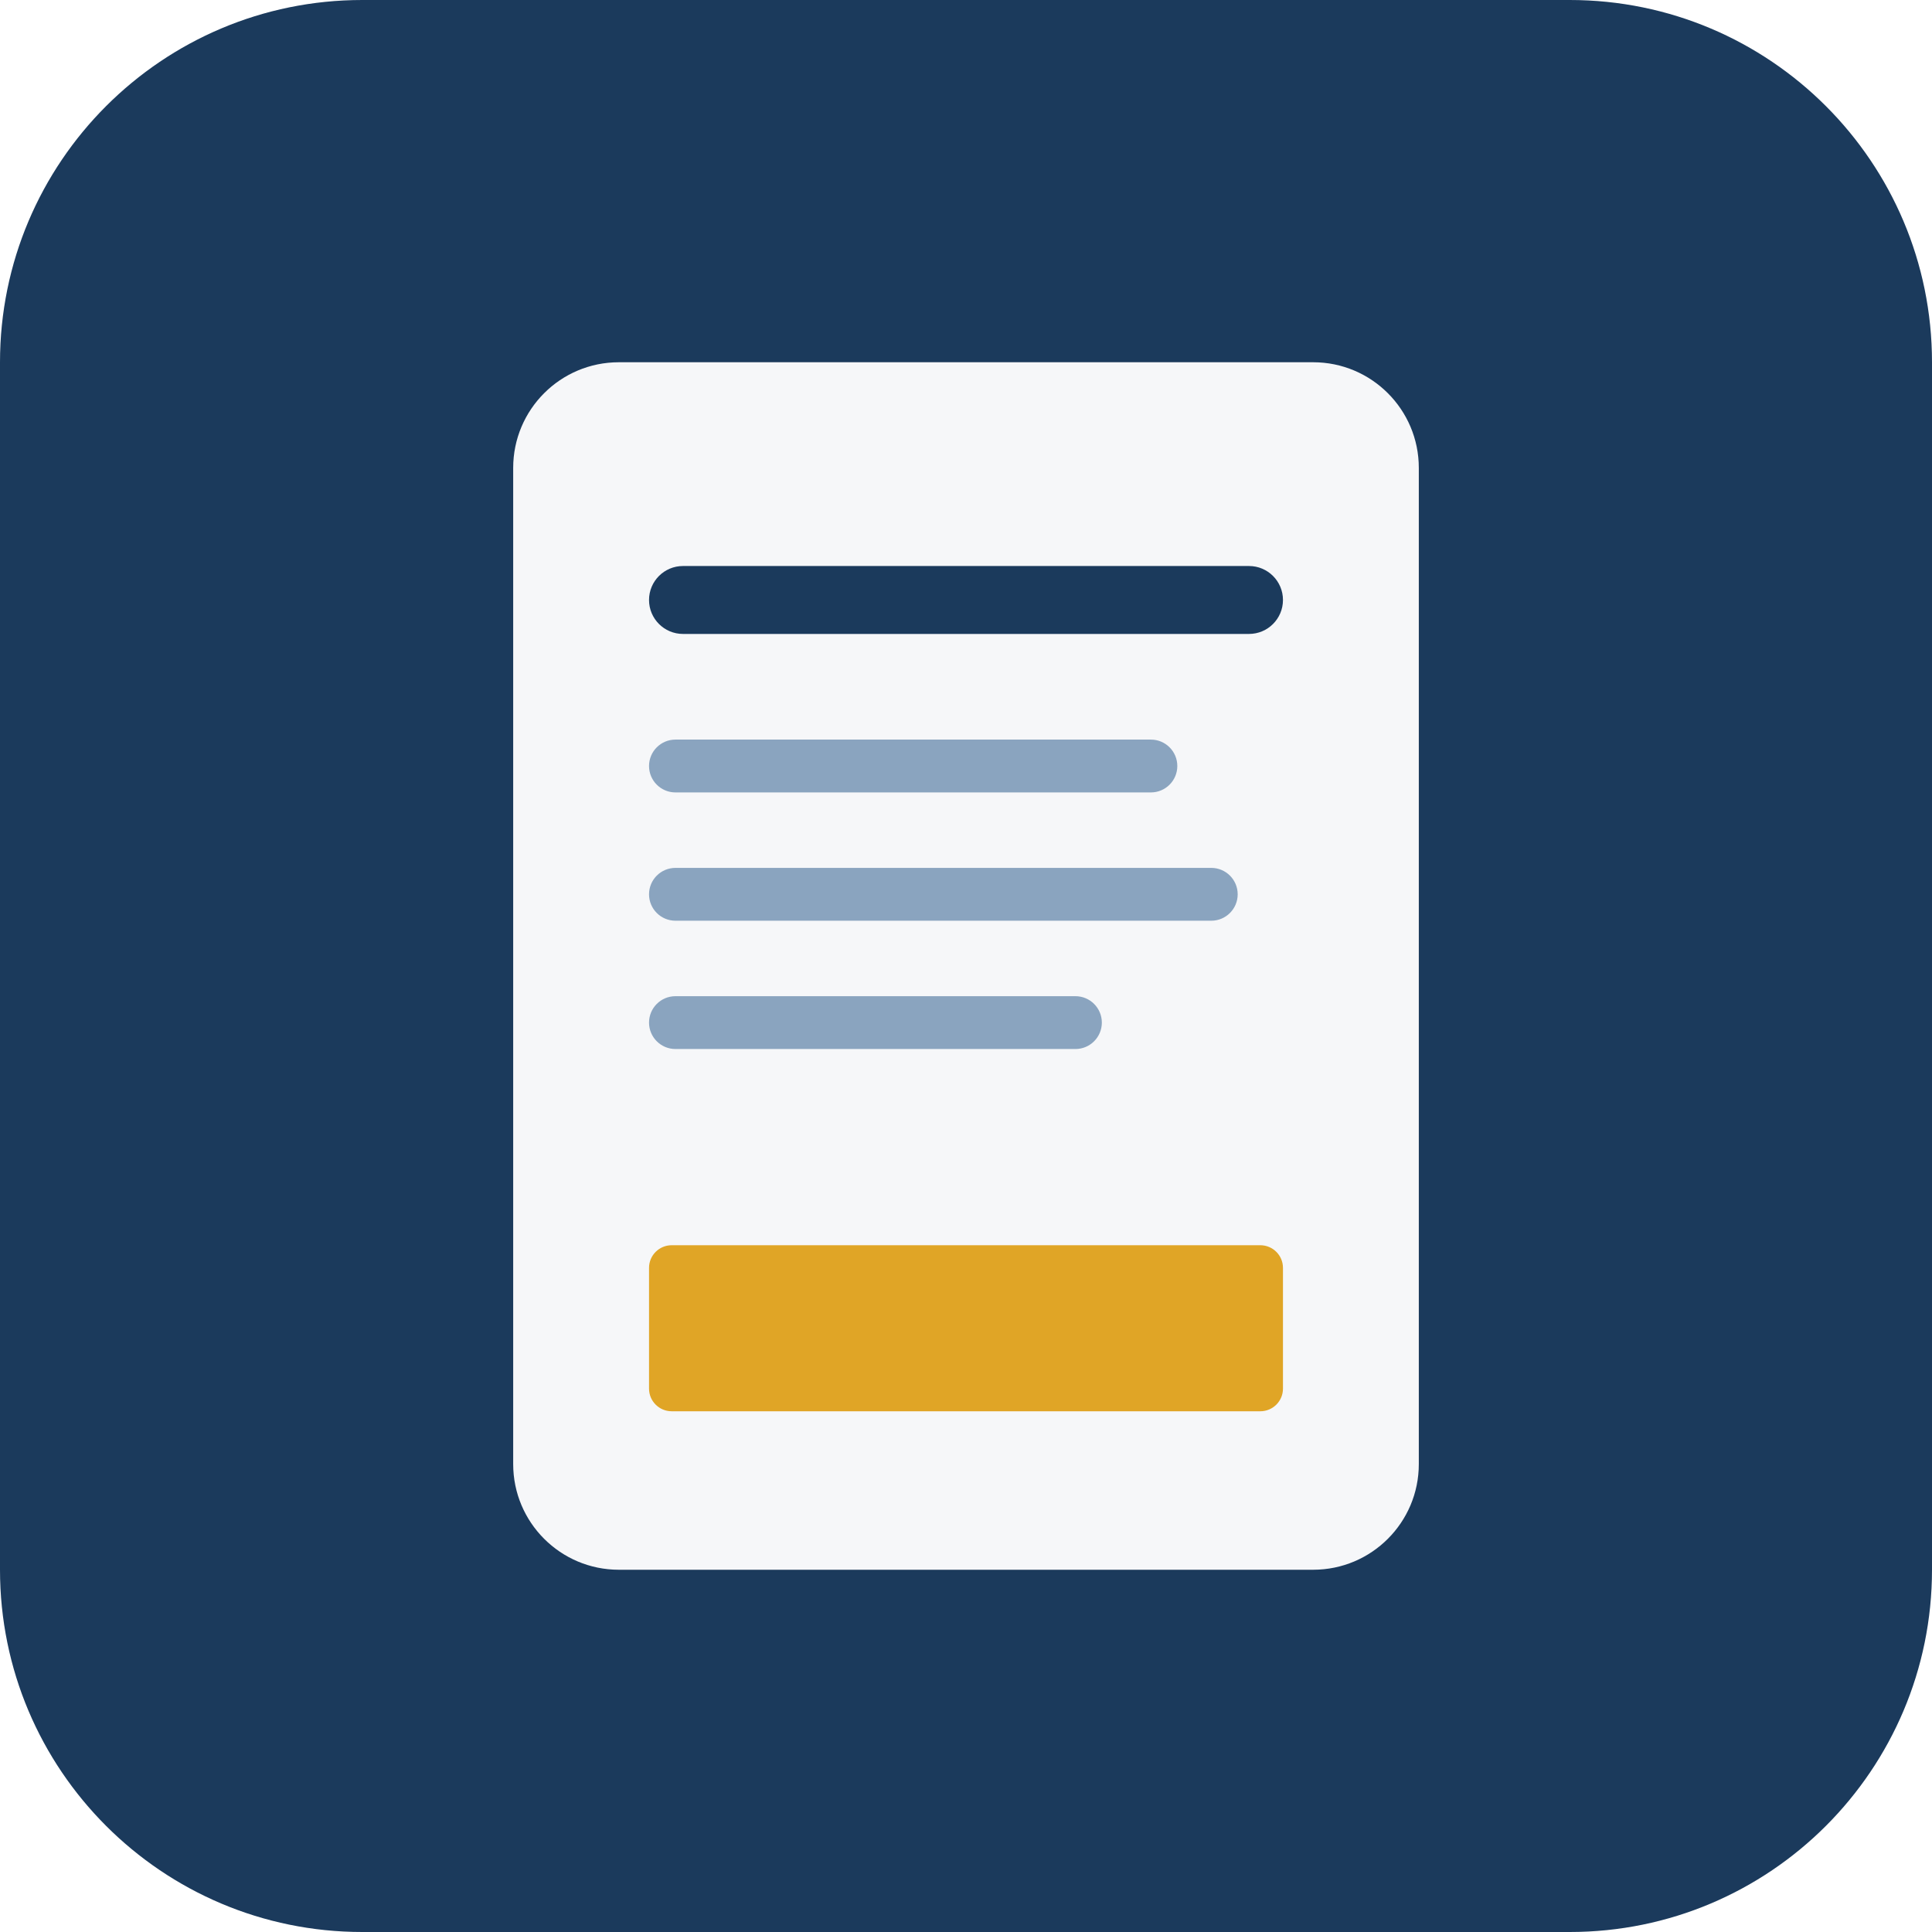
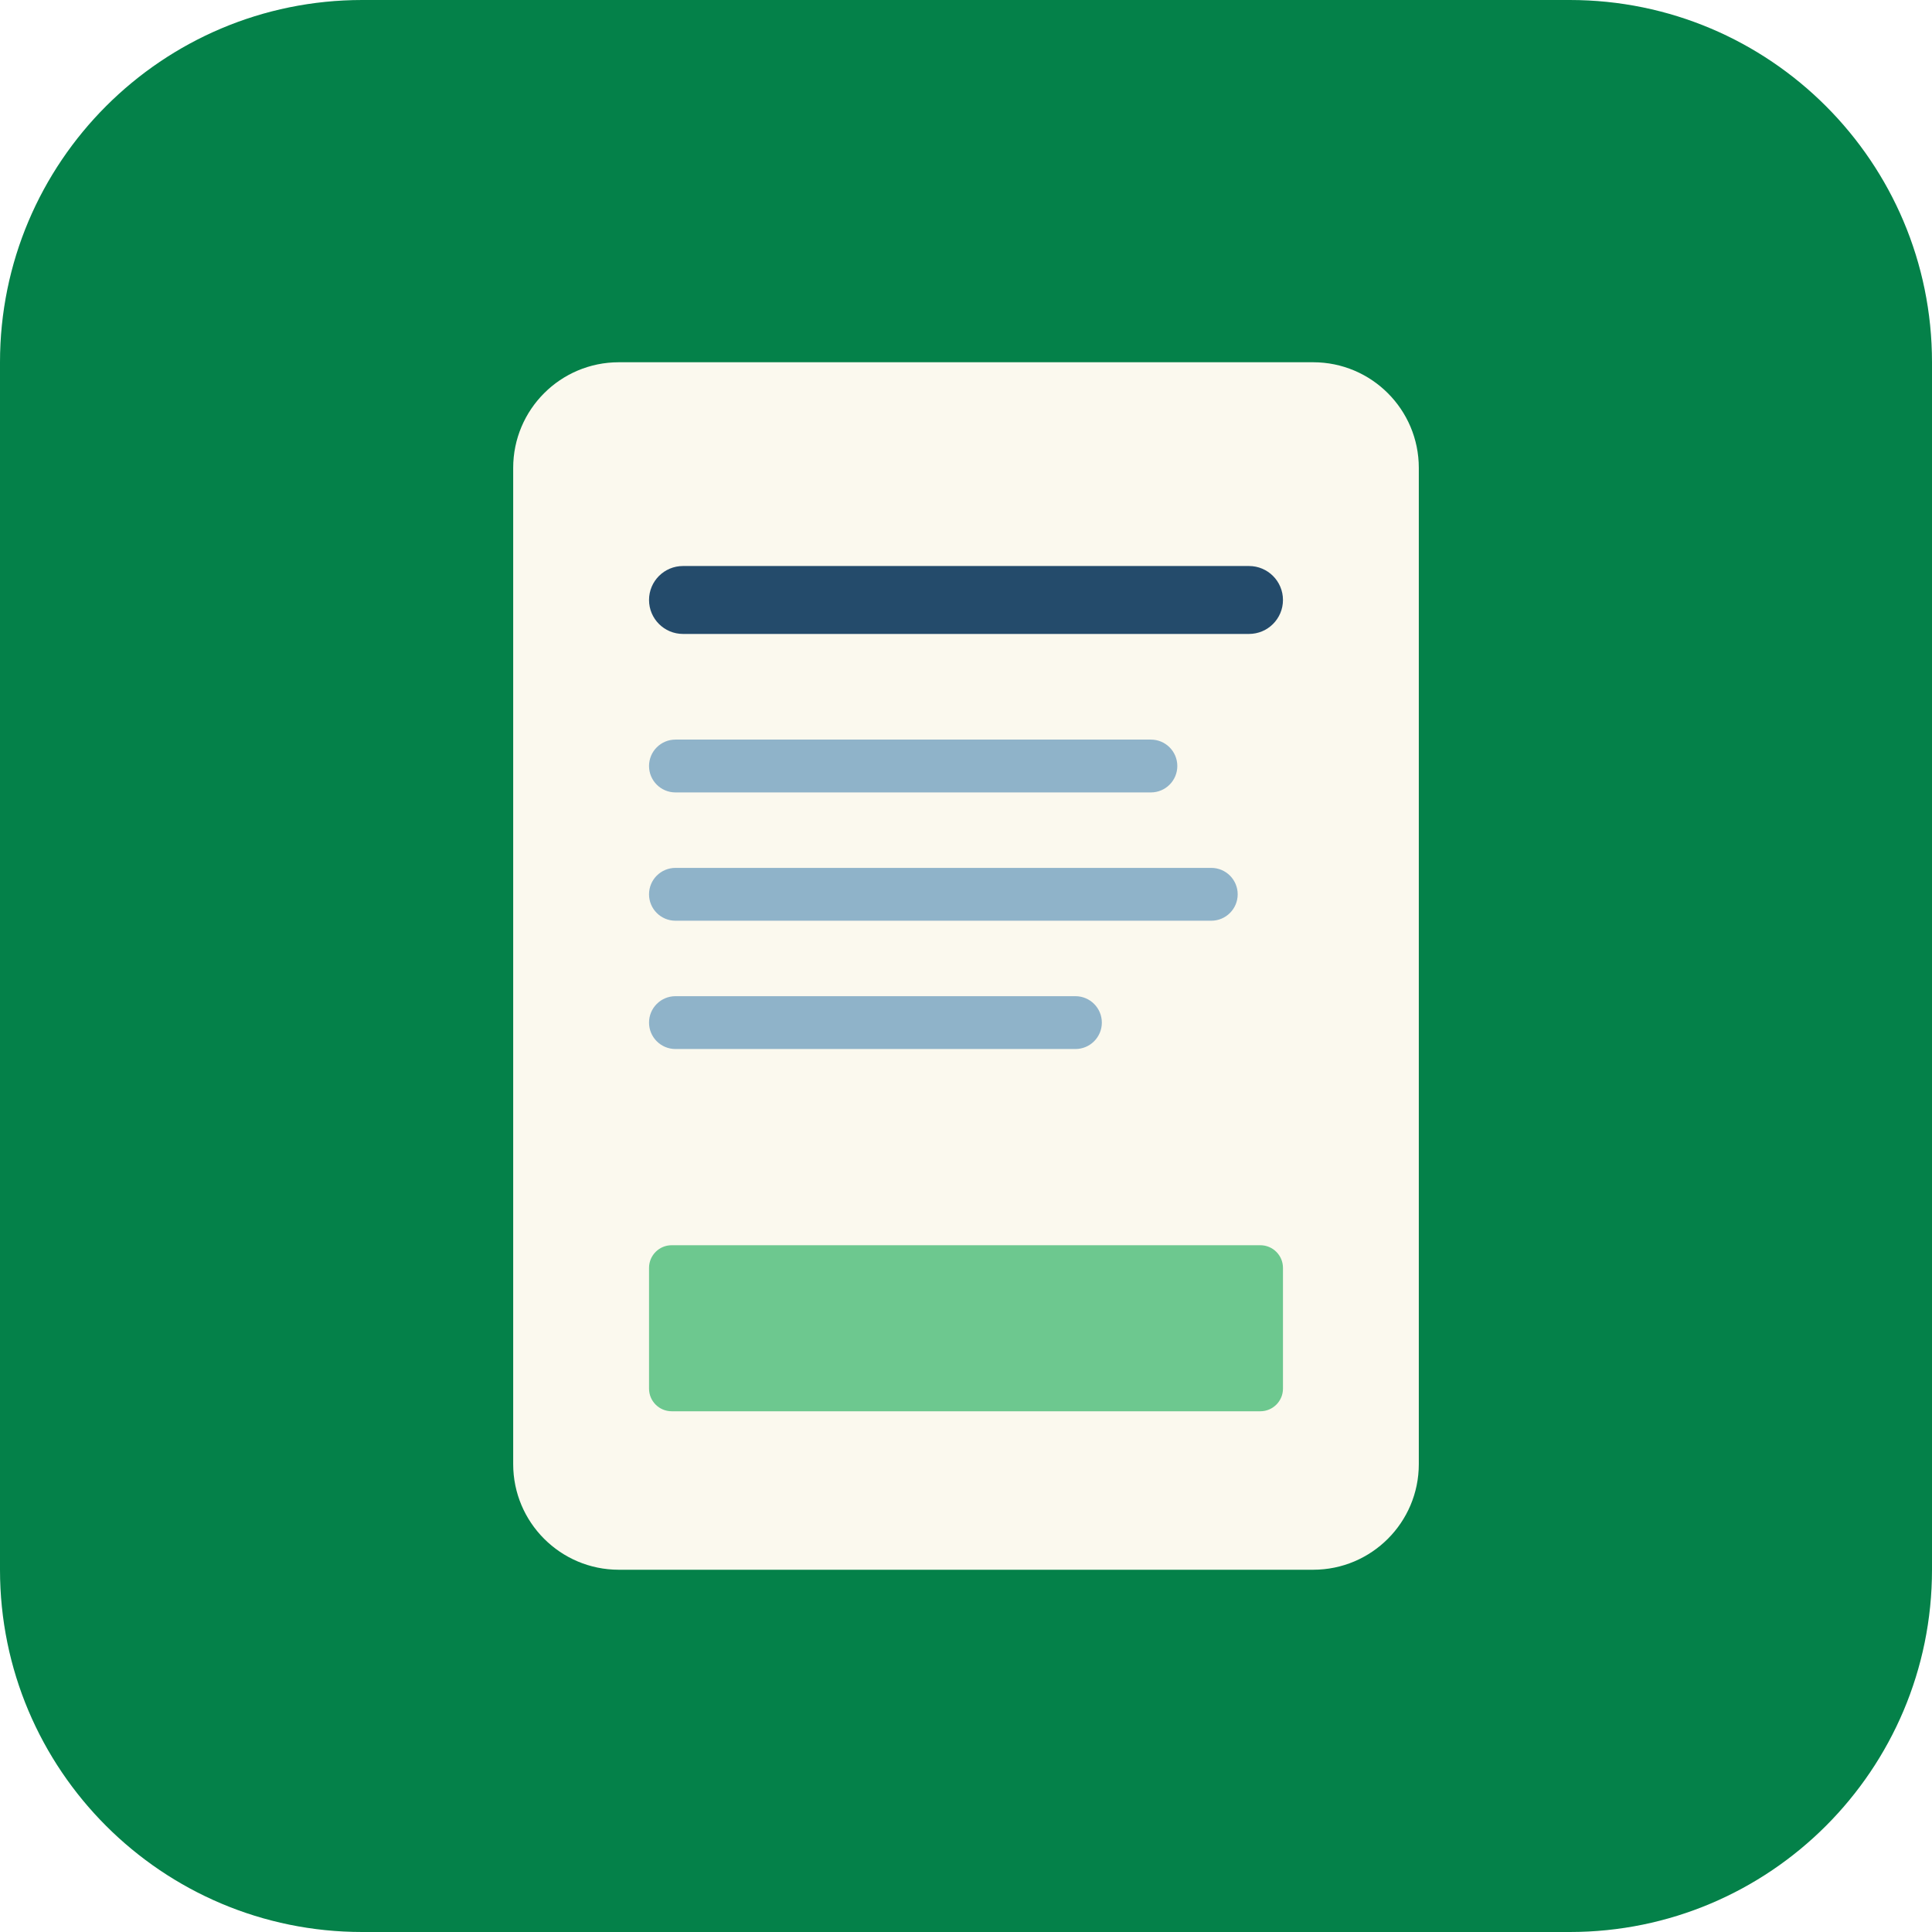
<svg xmlns="http://www.w3.org/2000/svg" viewBox="0 0 512 512">
-   <rect width="512" height="512" rx="96" fill="#1b3a5c" />
-   <rect x="136" y="96" width="240" height="320" rx="28" fill="#f6f7f9" />
-   <rect x="172" y="150" width="168" height="18" rx="9" fill="#1b3a5c" />
-   <rect x="172" y="196" width="140" height="14" rx="7" fill="#8aa4bf" />
-   <rect x="172" y="230" width="156" height="14" rx="7" fill="#8aa4bf" />
-   <rect x="172" y="264" width="120" height="14" rx="7" fill="#8aa4bf" />
-   <rect x="172" y="330" width="168" height="44" rx="6" fill="#e0a526" />
+   <rect width="512" height="512" rx="96" fill="#048149" />
+   <rect x="136" y="96" width="240" height="320" rx="28" fill="#fbf9ee" />
+   <rect x="172" y="150" width="168" height="18" rx="9" fill="#244b6b" />
+   <rect x="172" y="196" width="140" height="14" rx="7" fill="#8fb3c9" />
+   <rect x="172" y="230" width="156" height="14" rx="7" fill="#8fb3c9" />
+   <rect x="172" y="264" width="120" height="14" rx="7" fill="#8fb3c9" />
+   <rect x="172" y="330" width="168" height="44" rx="6" fill="#6dc88f" />
</svg>
